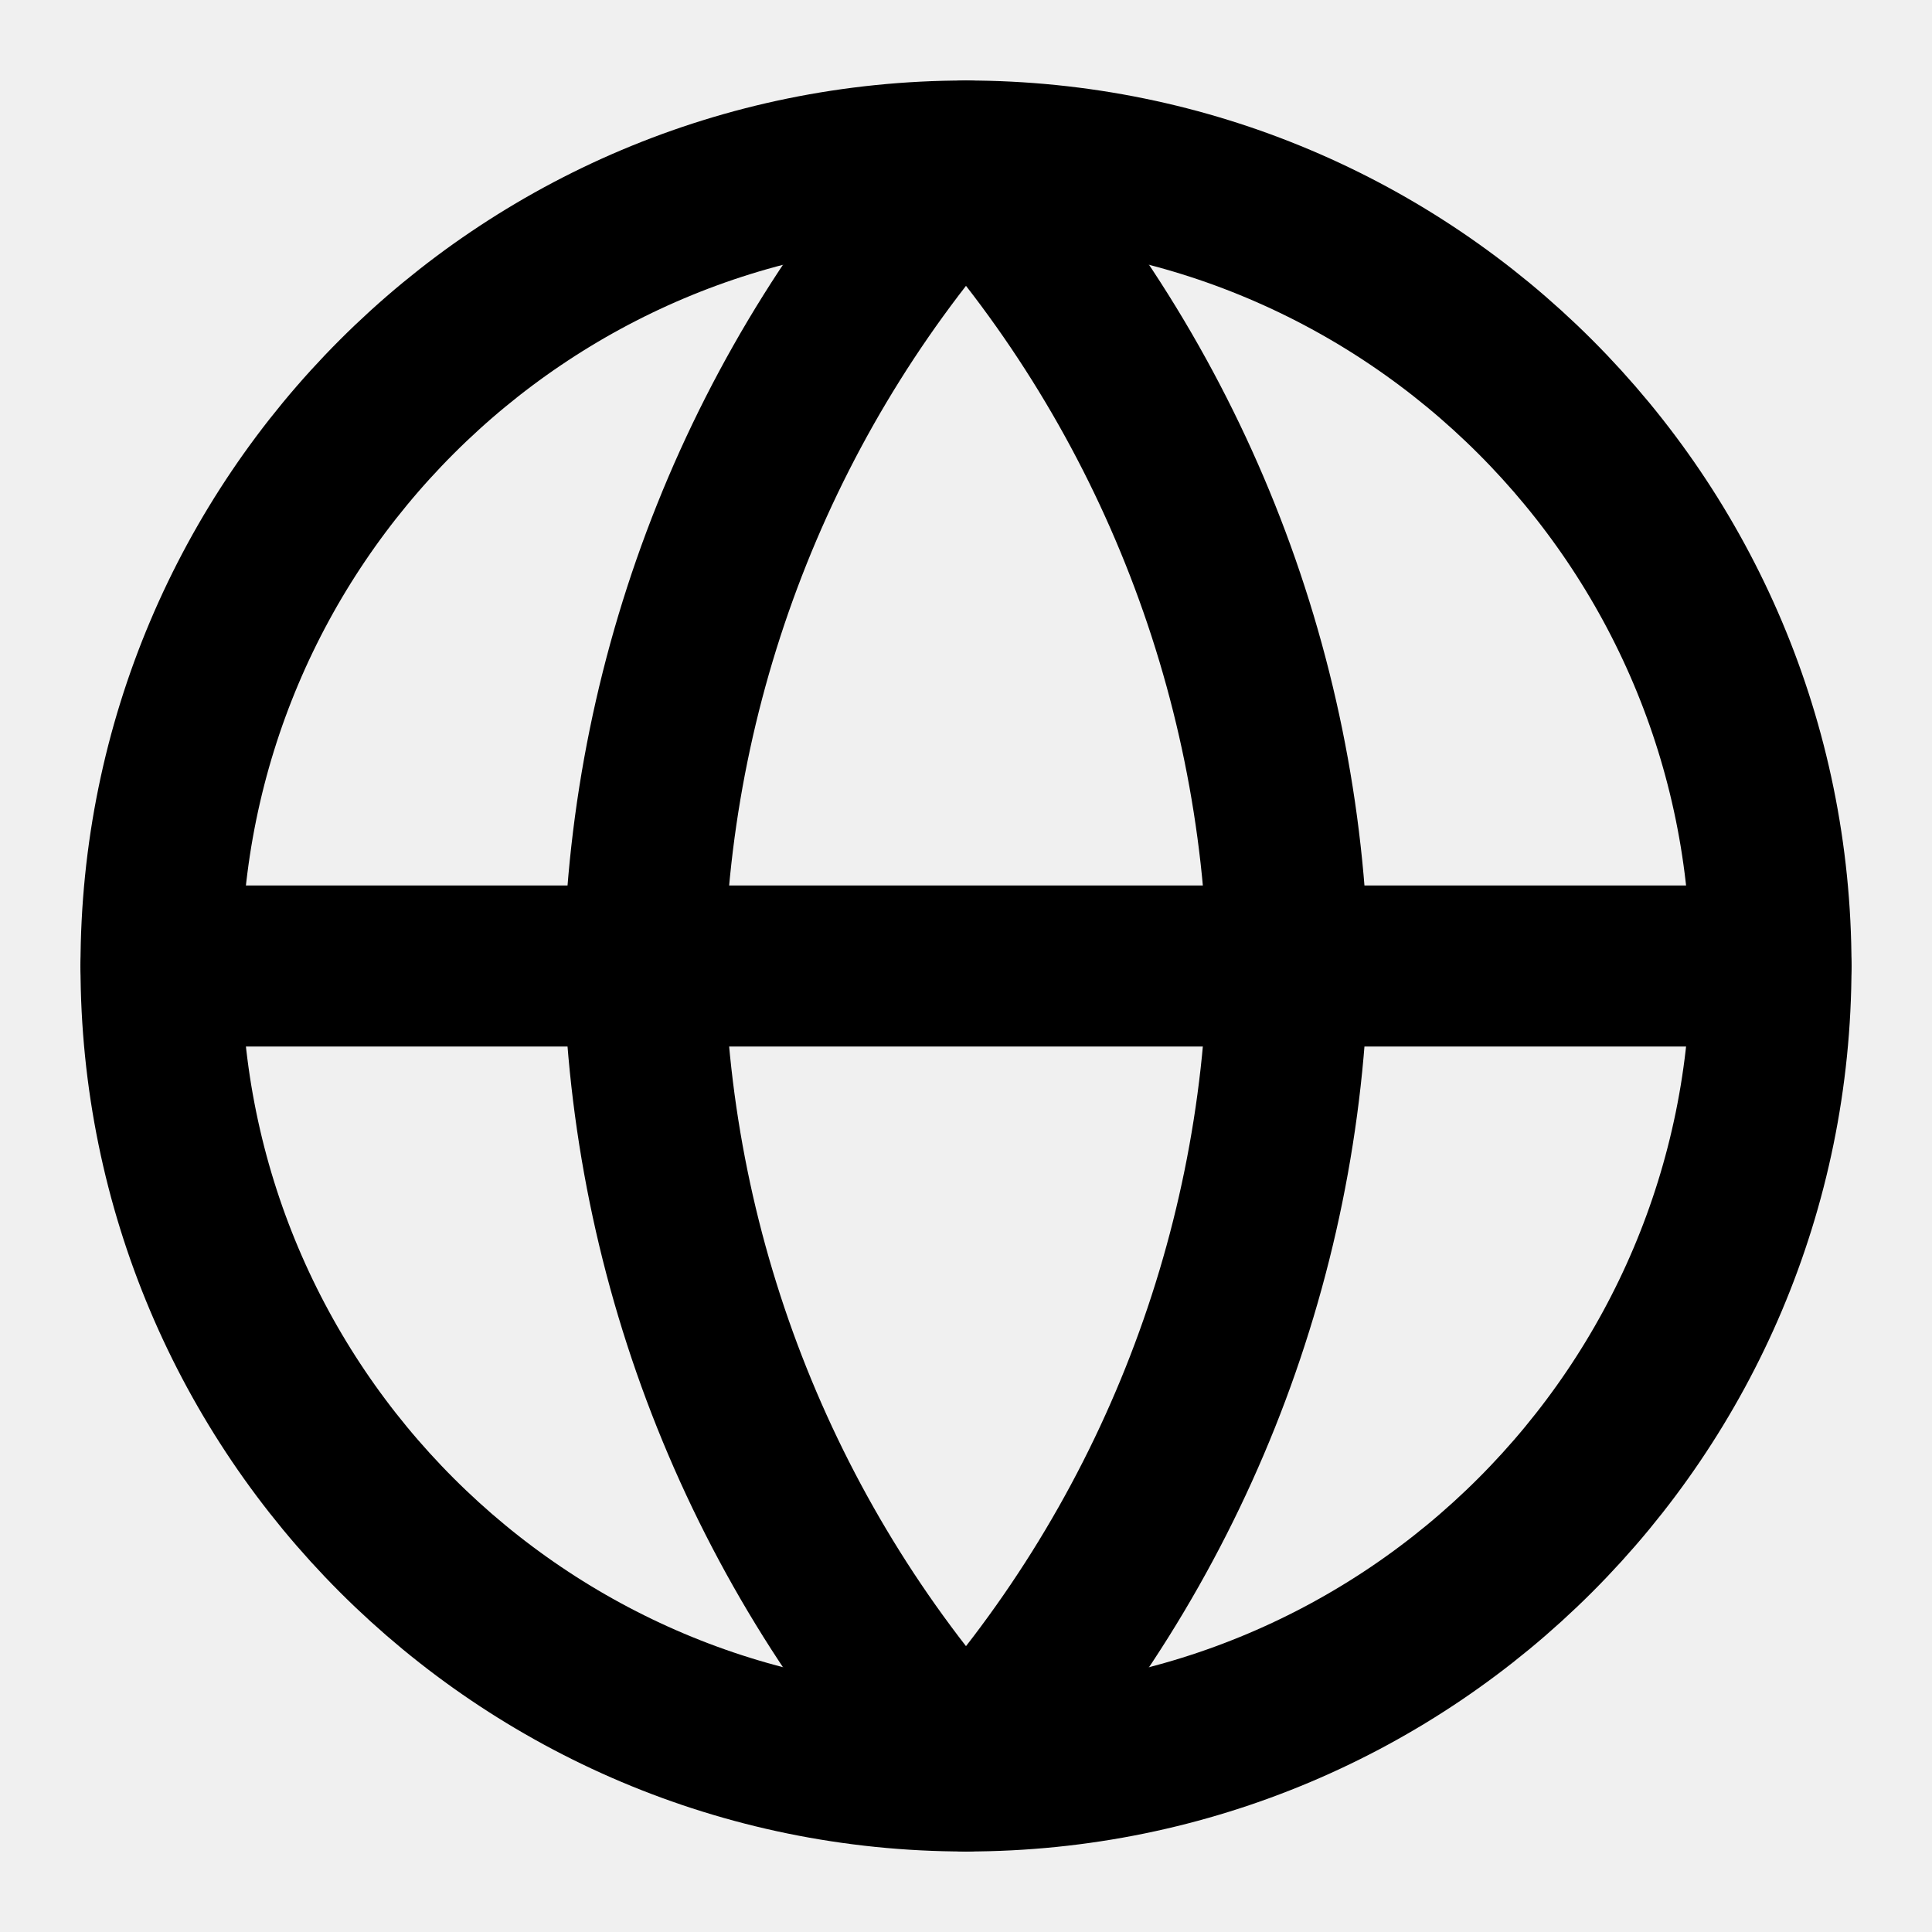
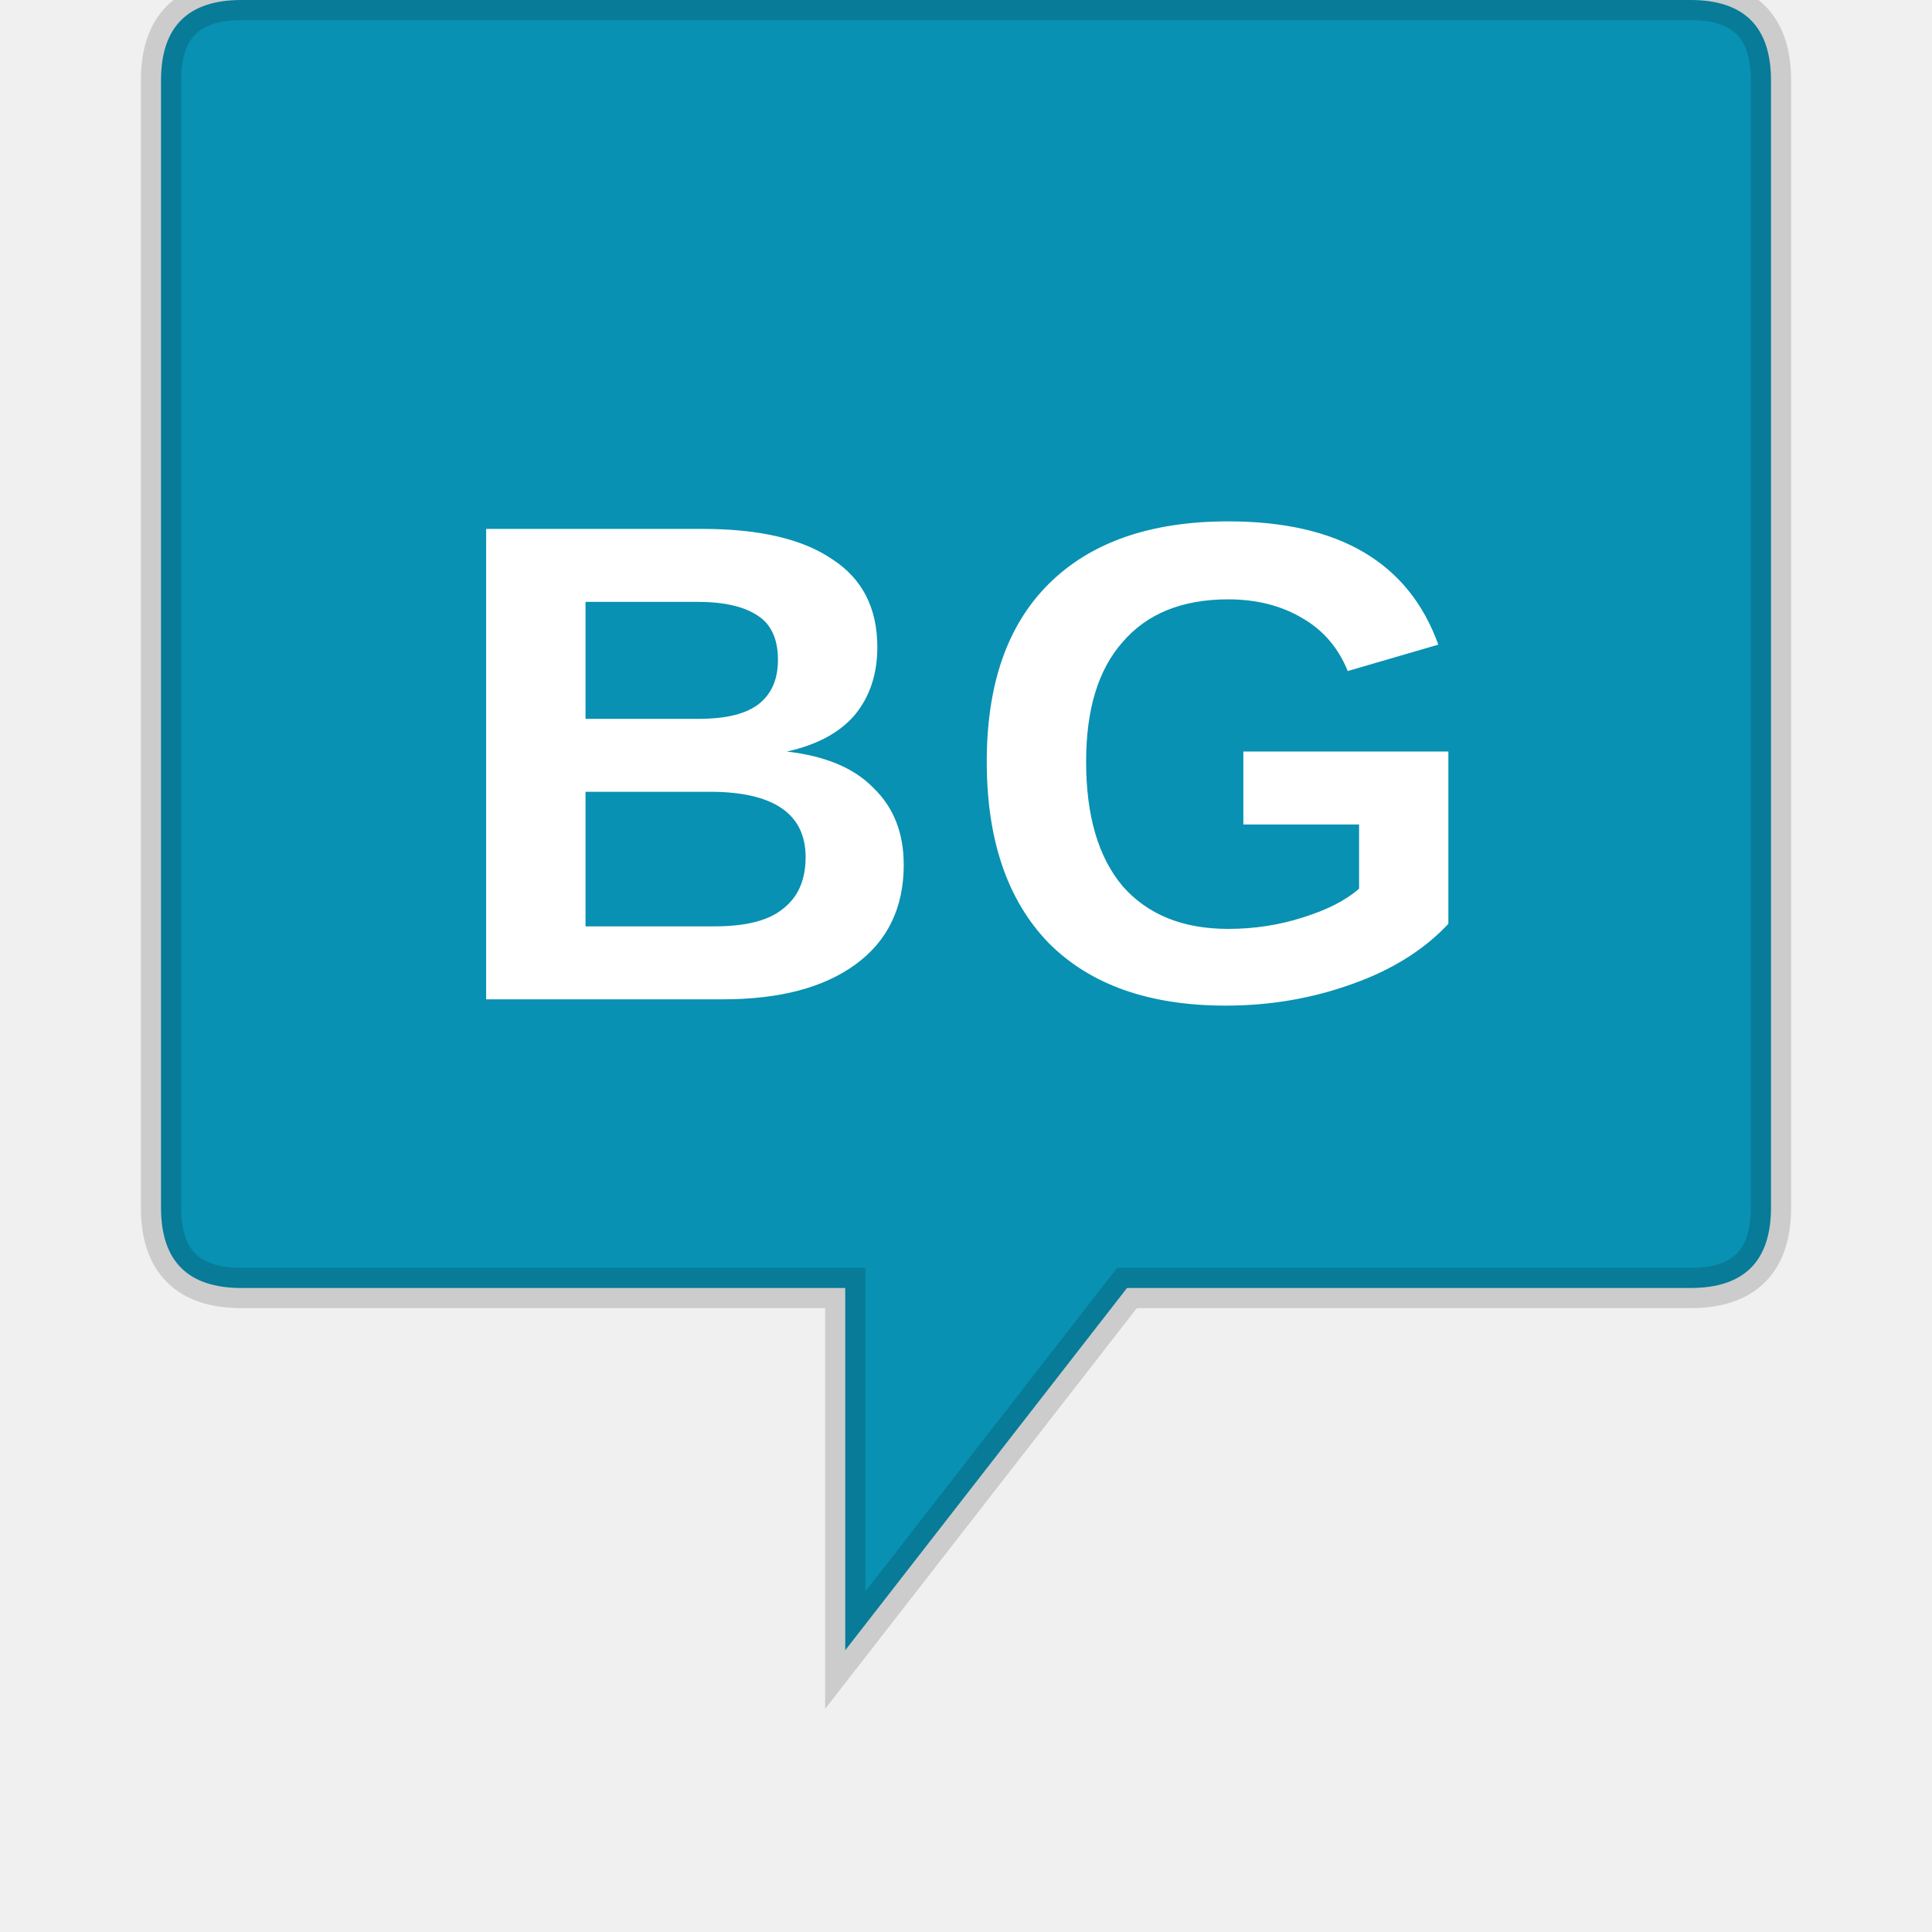
- <svg xmlns="http://www.w3.org/2000/svg" viewBox="0 0 24 24" width="24" height="24" fill="none" stroke="currentColor" stroke-width="2" stroke-linecap="round" stroke-linejoin="round">
-   <circle cx="12" cy="12" r="10" />
-   <line x1="2" y1="12" x2="22" y2="12" />
-   <path d="M12 2a15.3 15.3 0 0 1 4 10 15.3 15.3 0 0 1-4 10 15.3 15.3 0 0 1-4-10 15.3 15.3 0 0 1 4-10z" />
+ <svg xmlns="http://www.w3.org/2000/svg" viewBox="0 0 24 24" width="24" height="24">
+   <path d="M2 1 Q2 0 3 0 H21 Q22 0 22 1 V15 Q22 16 21 16 H14 L10.5 20.5 L10.5 16 H3 Q2 16 2 15 Z" fill="#0891B2" />
+   <path d="M2 1 Q2 0 3 0 H21 Q22 0 22 1 V15 Q22 16 21 16 H14 L10.5 20.5 L10.5 16 H3 Q2 16 2 15 Z" fill="none" stroke="rgba(0,0,0,0.15)" stroke-width="0.5" />
+   <text x="12" y="10" font-family="'Helvetica Neue', Arial, sans-serif" font-size="8.5" font-weight="800" fill="white" text-anchor="middle" dominant-baseline="middle" letter-spacing="0.3">BG</text>
</svg>
